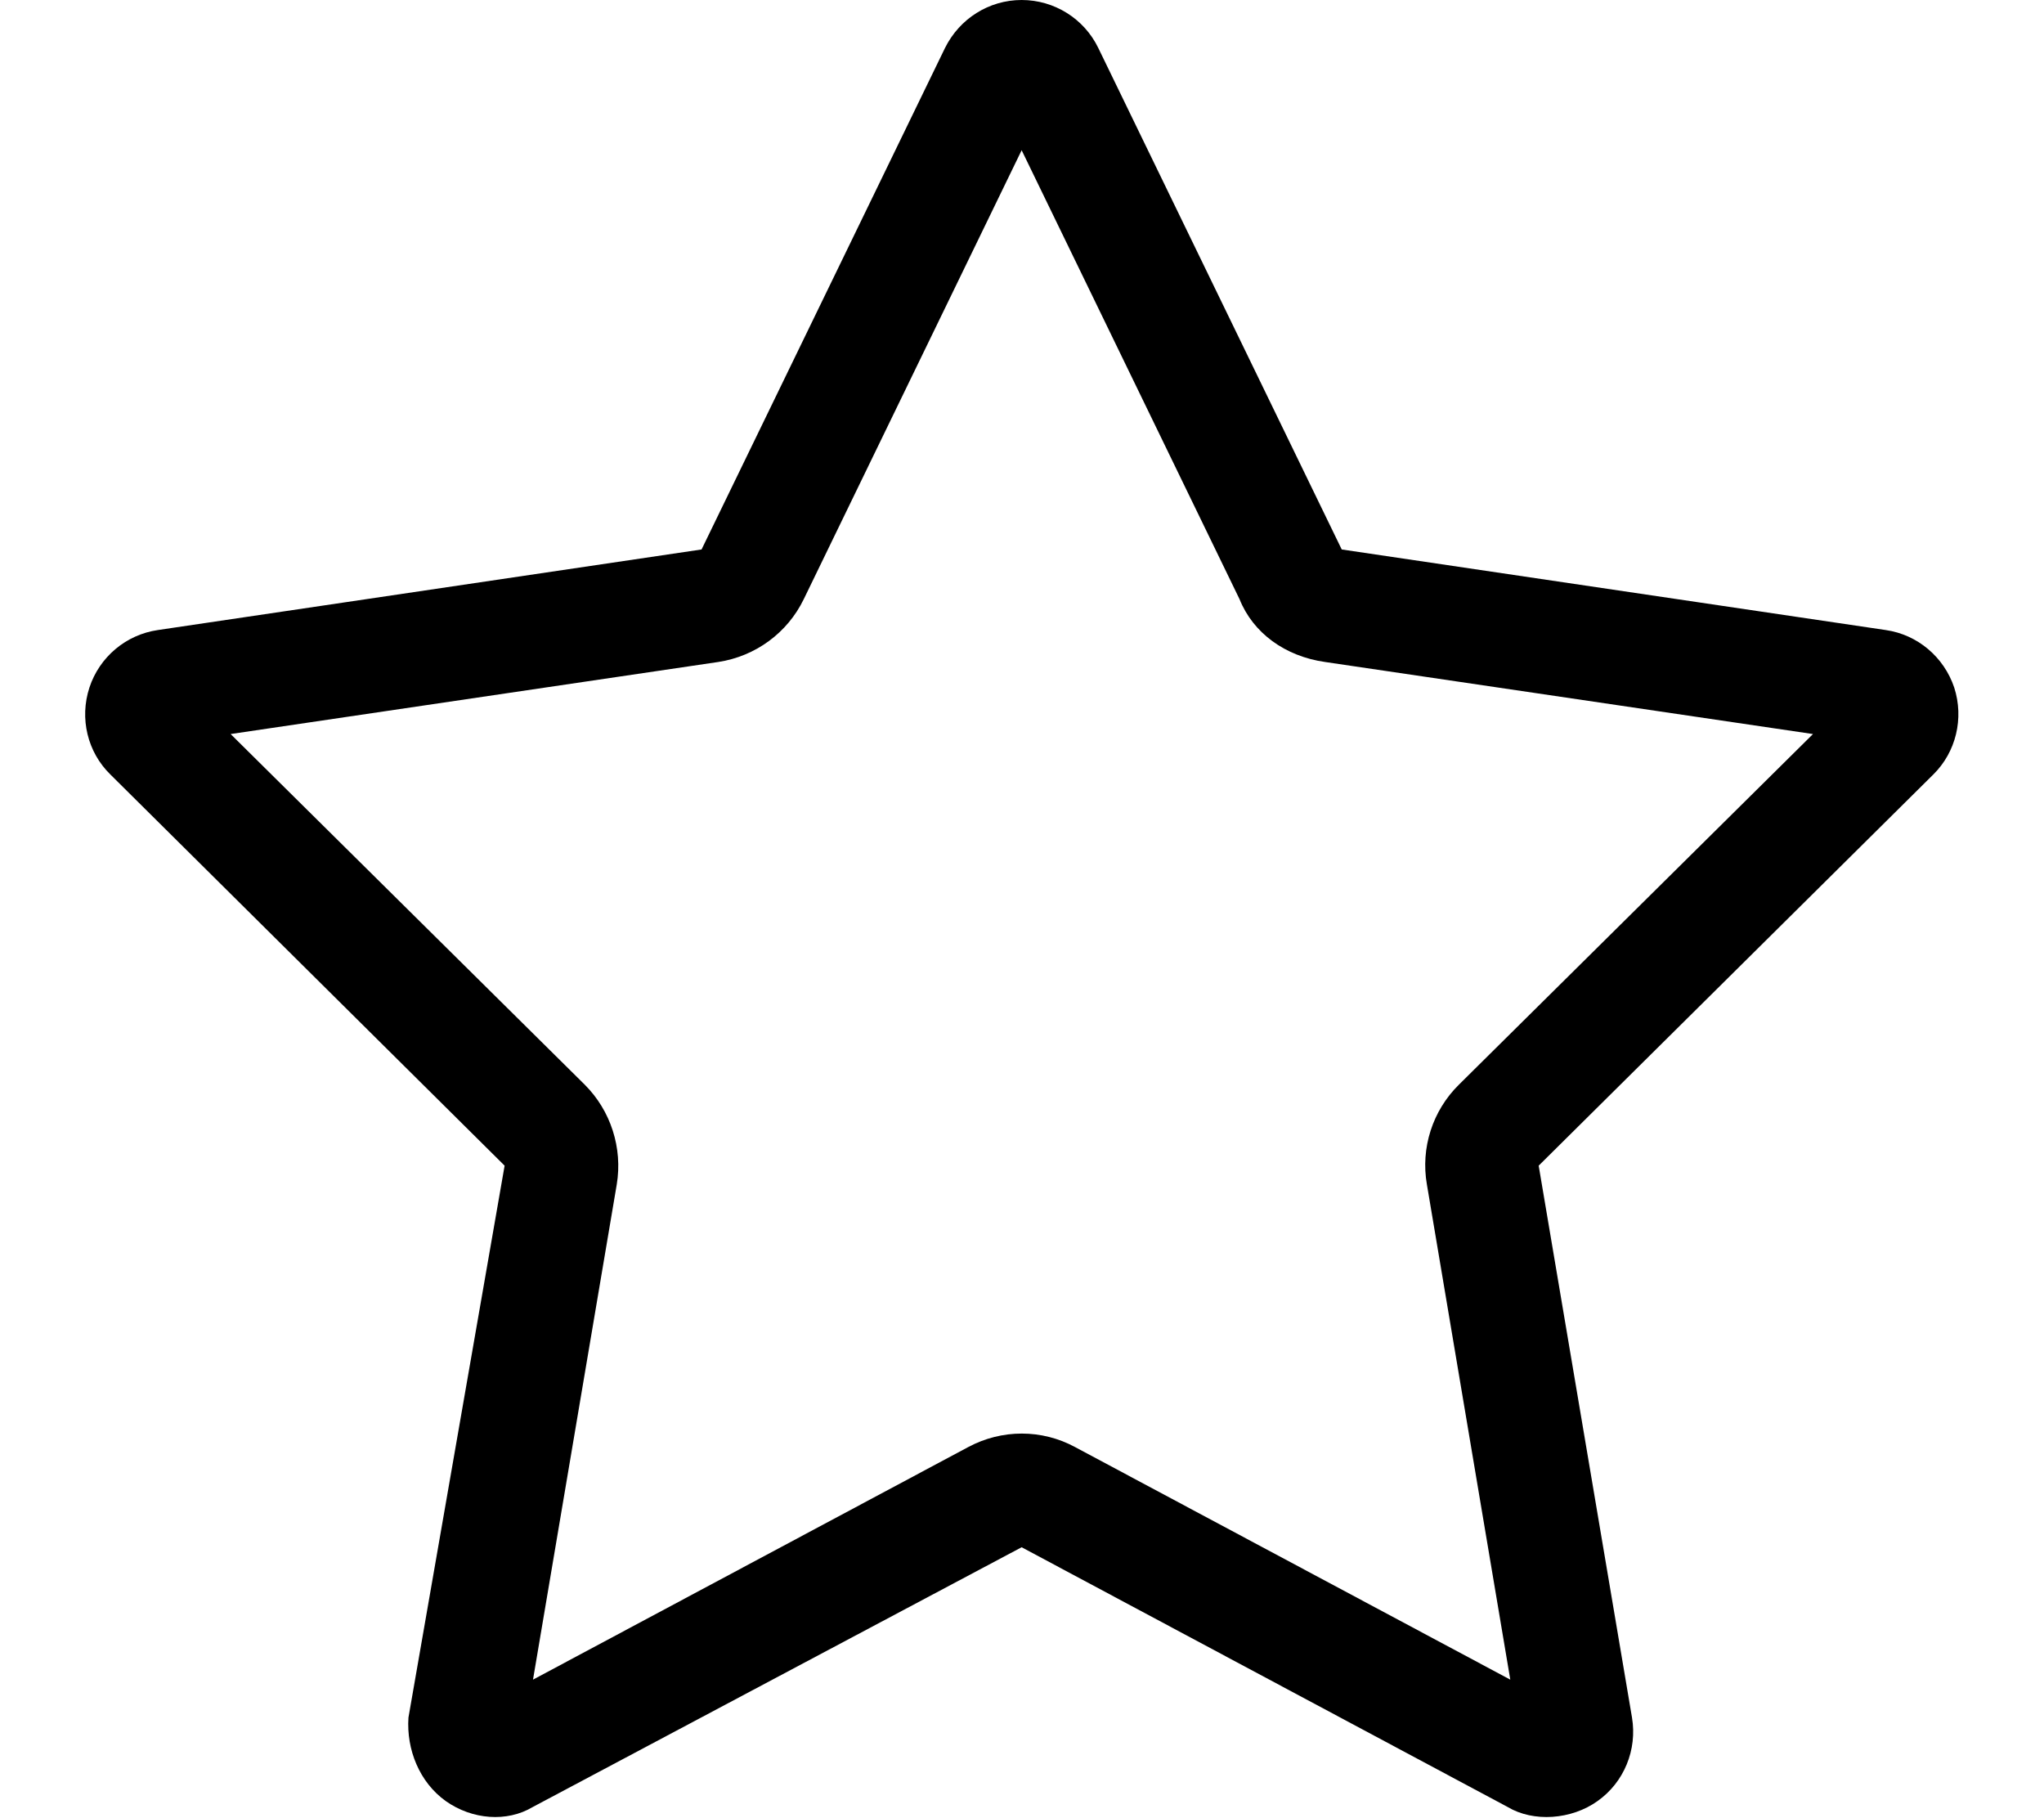
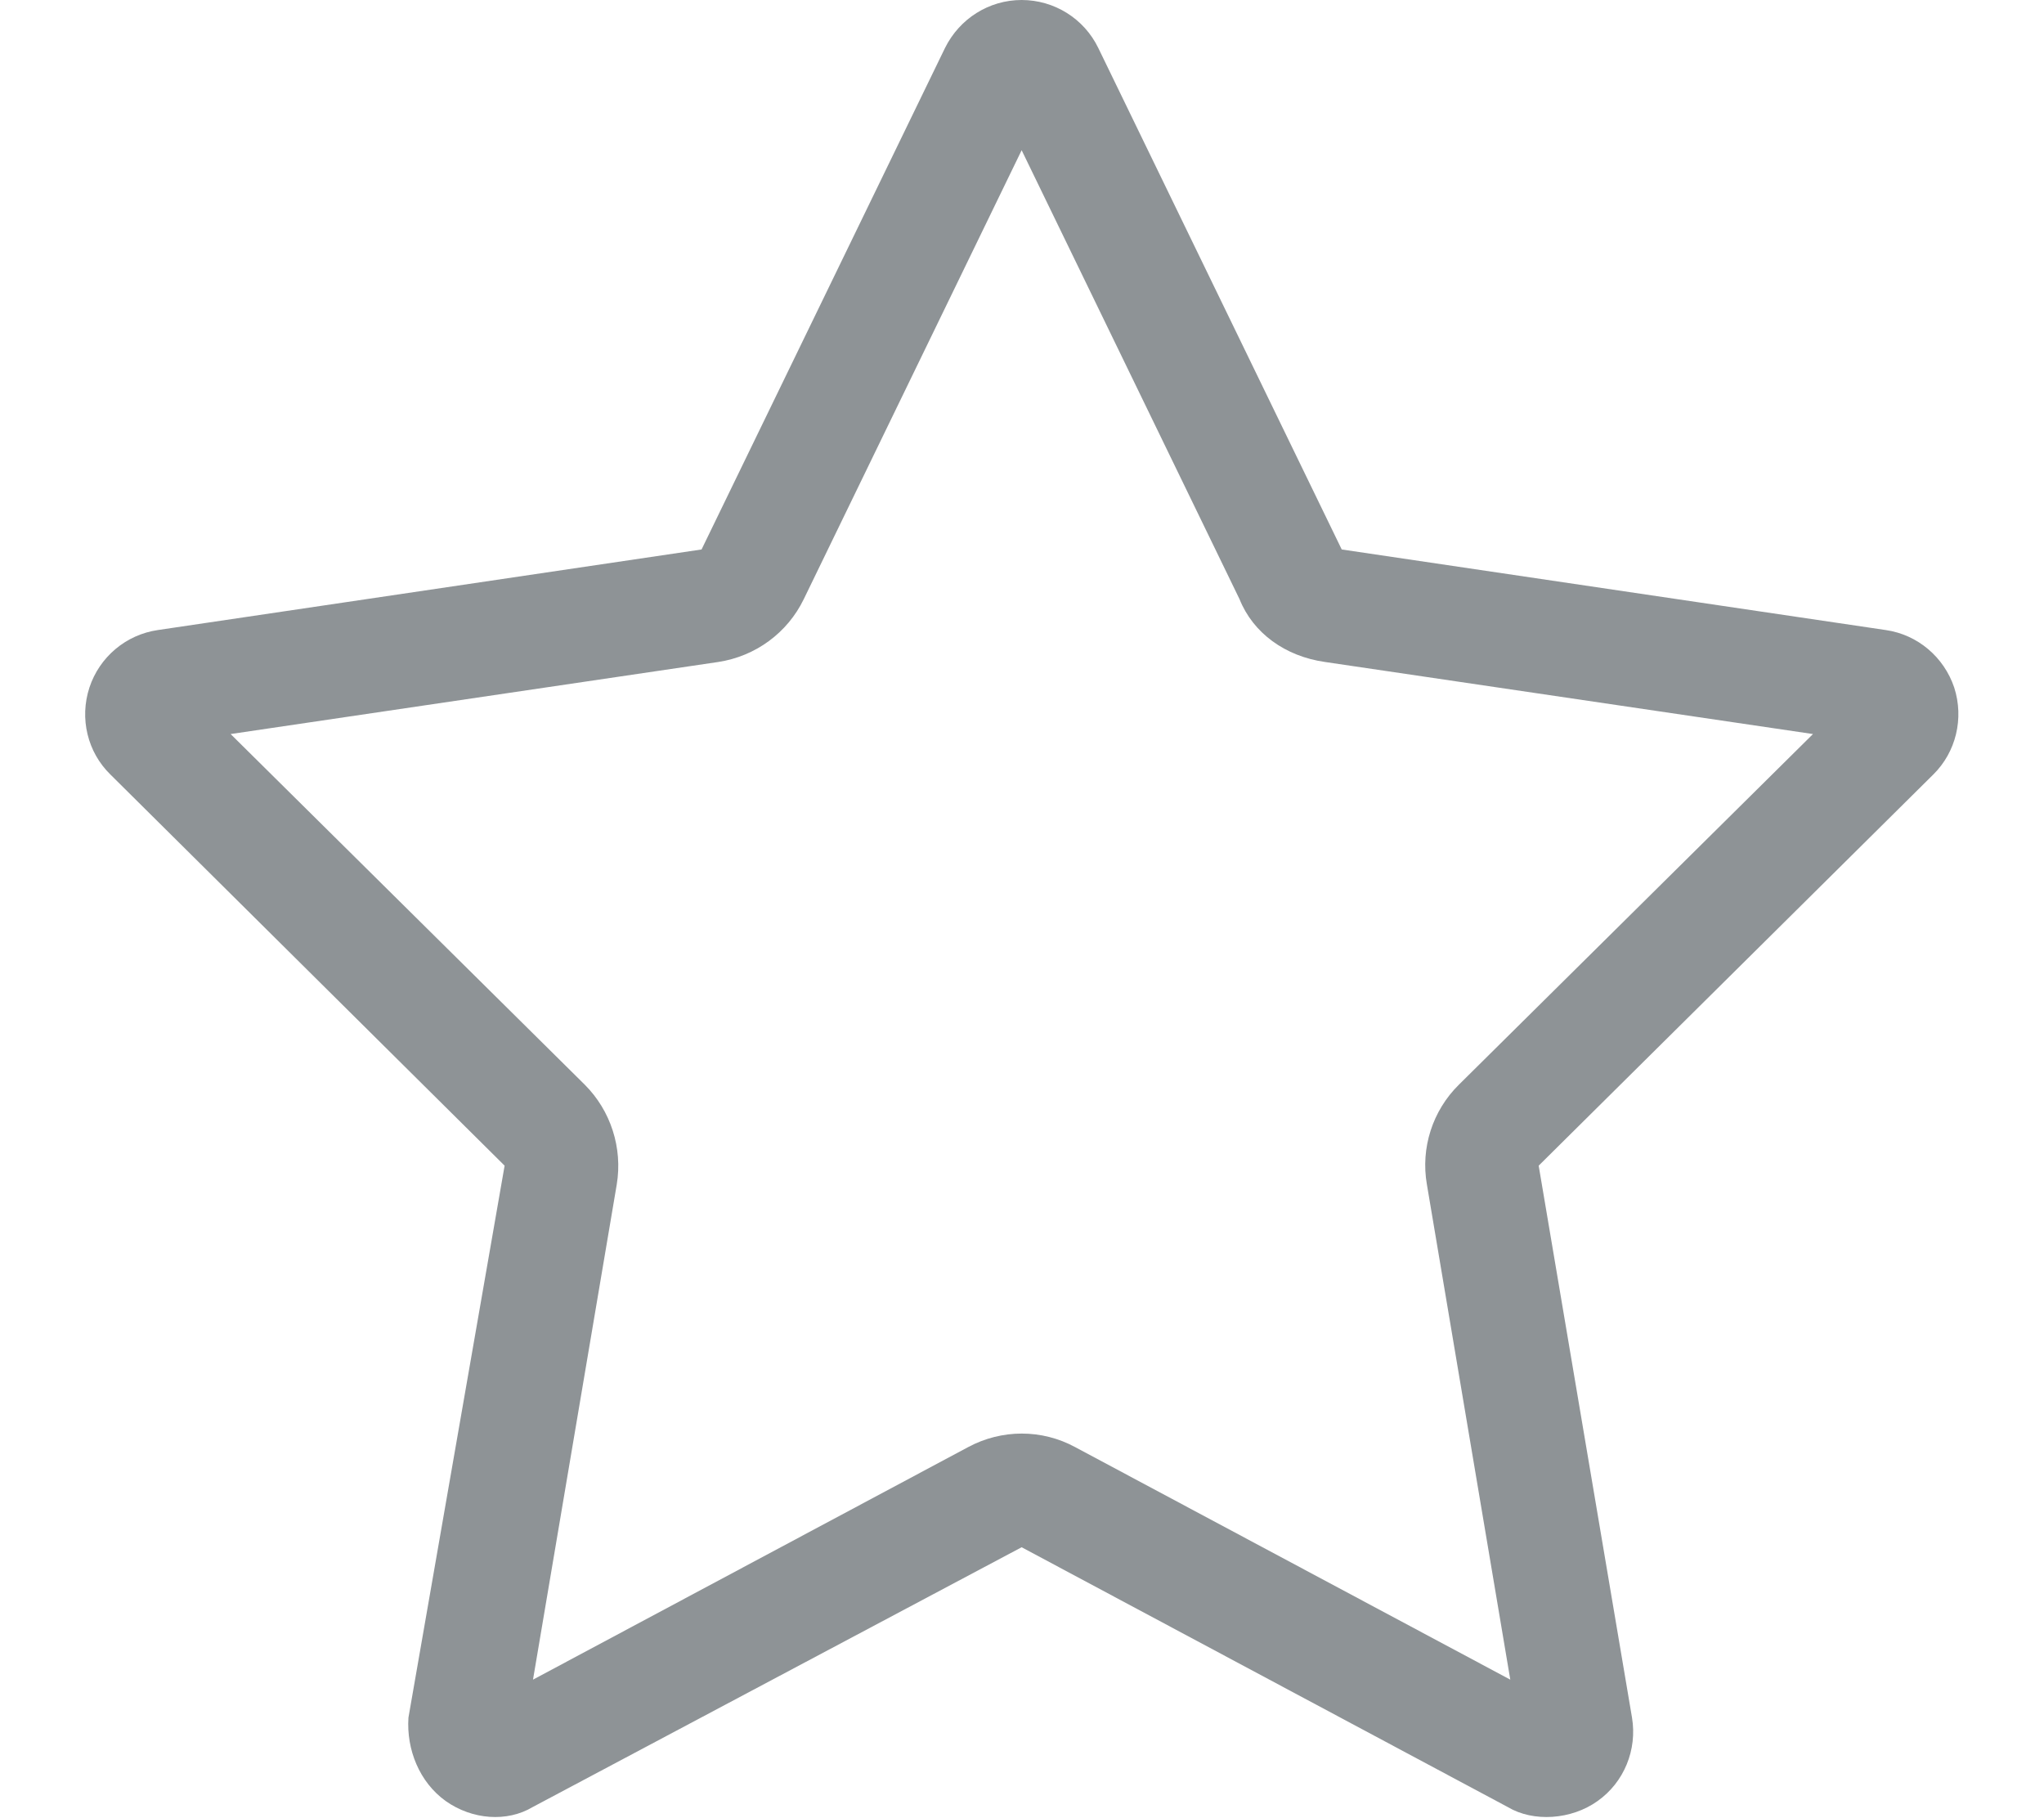
<svg xmlns="http://www.w3.org/2000/svg" aria-hidden="true" focusable="false" data-prefix="fal" data-icon="star" class="svg-inline--fa fa-star " role="img" viewBox="0 0 576 512">
-   <path fill="currentColor" d="M287.9 435.9L150.1 509.1C142.9 513.4 133.1 512.7 125.6 507.4C118.2 502.1 114.5 492.9 115.1 483.9L142.2 328.4L31.11 218.2C24.65 211.9 22.36 202.4 25.2 193.7C28.03 185.1 35.5 178.8 44.49 177.5L197.7 154.8L266.3 13.52C270.4 5.249 278.7 0 287.9 0C297.1 0 305.5 5.25 309.5 13.52L378.1 154.8L531.4 177.5C540.4 178.8 547.8 185.1 550.7 193.7C553.5 202.4 551.2 211.9 544.8 218.2L433.6 328.4L459.9 483.9C461.4 492.9 457.7 502.1 450.2 507.4C442.8 512.7 432.1 513.4 424.9 509.1L287.9 435.9zM226.5 168.8C221.9 178.3 212.9 184.9 202.4 186.5L64.99 206.8L164.8 305.6C172.1 312.9 175.5 323.4 173.8 333.7L150.2 473.2L272.8 407.7C282.3 402.6 293.6 402.6 303 407.7L425.6 473.2L402.1 333.7C400.3 323.4 403.7 312.9 411.1 305.6L510.9 206.8L373.4 186.5C362.1 184.9 353.1 178.3 349.3 168.8L287.9 42.32L226.5 168.8z" />
+   <path fill="#8e9396" d="M287.9 435.9L150.1 509.1C142.9 513.4 133.1 512.7 125.6 507.4C118.2 502.1 114.5 492.9 115.1 483.9L142.2 328.4L31.11 218.2C24.65 211.9 22.36 202.4 25.2 193.7C28.03 185.1 35.5 178.8 44.49 177.5L197.7 154.8L266.3 13.52C270.4 5.249 278.7 0 287.9 0C297.1 0 305.5 5.25 309.5 13.52L378.1 154.8L531.4 177.5C540.4 178.8 547.8 185.1 550.7 193.7C553.5 202.4 551.2 211.9 544.8 218.2L433.6 328.4L459.9 483.9C461.4 492.9 457.7 502.1 450.2 507.4C442.8 512.7 432.1 513.4 424.9 509.1L287.9 435.9zM226.5 168.8C221.9 178.3 212.9 184.9 202.4 186.5L64.99 206.8L164.8 305.6C172.1 312.9 175.5 323.4 173.8 333.7L150.2 473.2L272.8 407.7C282.3 402.6 293.6 402.6 303 407.7L425.6 473.2L402.1 333.7C400.3 323.4 403.7 312.9 411.1 305.6L510.9 206.8L373.4 186.5C362.1 184.9 353.1 178.3 349.3 168.8L287.9 42.32L226.5 168.8z" />
</svg>
